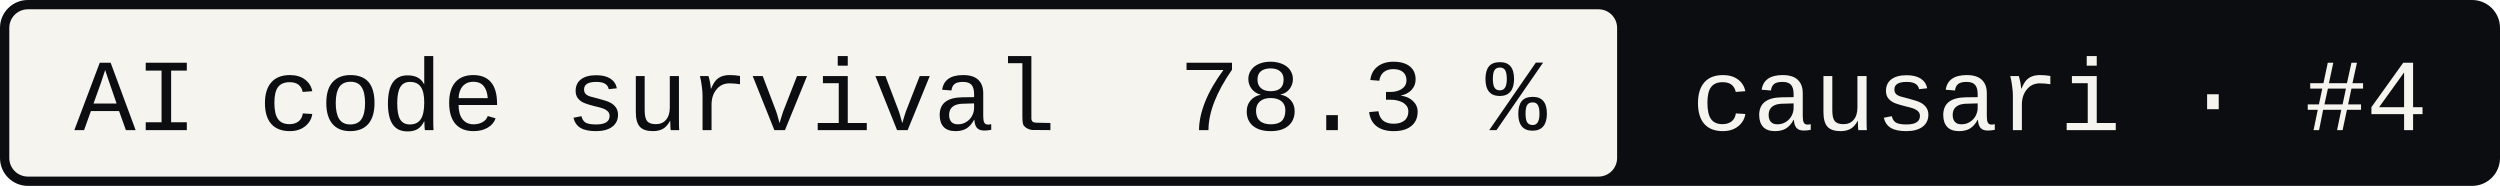
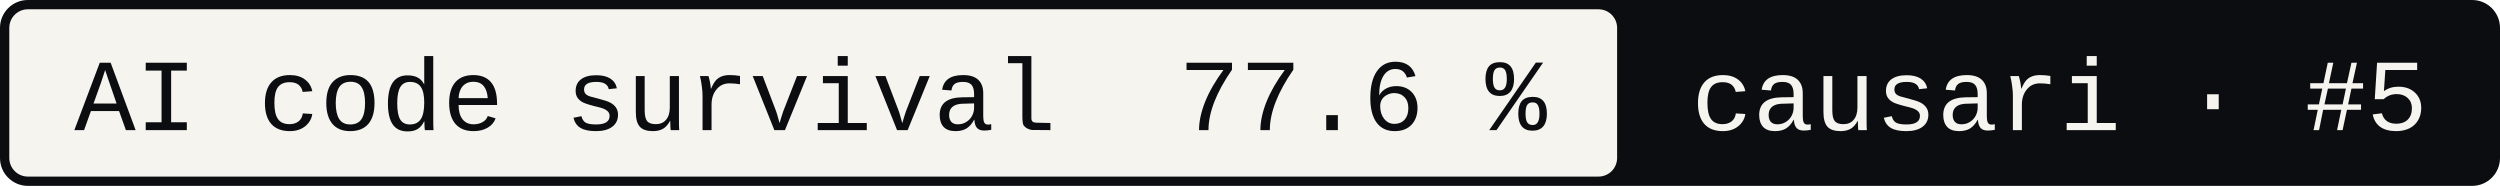
- <svg xmlns="http://www.w3.org/2000/svg" width="269" height="20" viewBox="0 0 269 20" role="img" aria-label="managarm/managarm: In Survival Report #4 (2026-10-05, method v3): 40,956 of 52,317 lines introduced by 660 AI-tagged commits are still at HEAD, 78.3 %. causari.dev">
+ <svg xmlns="http://www.w3.org/2000/svg" width="269" height="20" viewBox="0 0 269 20" role="img" aria-label="managarm/managarm: In Survival Report #5 (2026-10-12, method v4): 45,638 of 58,846 lines introduced by 752 AI-tagged commits are still at HEAD, 77.6 %. causari.dev">
  <rect width="269" height="20" rx="3" fill="#0b0d10" />
  <rect x="1" y="1" width="173" height="18" rx="2" fill="#f5f4ef" />
  <g font-family="ui-monospace,'JetBrains Mono','SF Mono','Cascadia Mono',Menlo,Consolas,'Liberation Mono',monospace" font-size="11" text-rendering="geometricPrecision">
-     <text x="8" y="14" fill="#0b0d10" textLength="158" lengthAdjust="spacingAndGlyphs" xml:space="preserve">AI code survival  78.3 %</text>
-     <text x="182" y="14" fill="#f5f4ef" textLength="79" lengthAdjust="spacingAndGlyphs" xml:space="preserve">causari · #4</text>
+     <text x="8" y="14" fill="#0b0d10" textLength="158" lengthAdjust="spacingAndGlyphs" xml:space="preserve">AI code survival  77.6 %</text>
+     <text x="182" y="14" fill="#f5f4ef" textLength="79" lengthAdjust="spacingAndGlyphs" xml:space="preserve">causari · #5</text>
  </g>
</svg>
